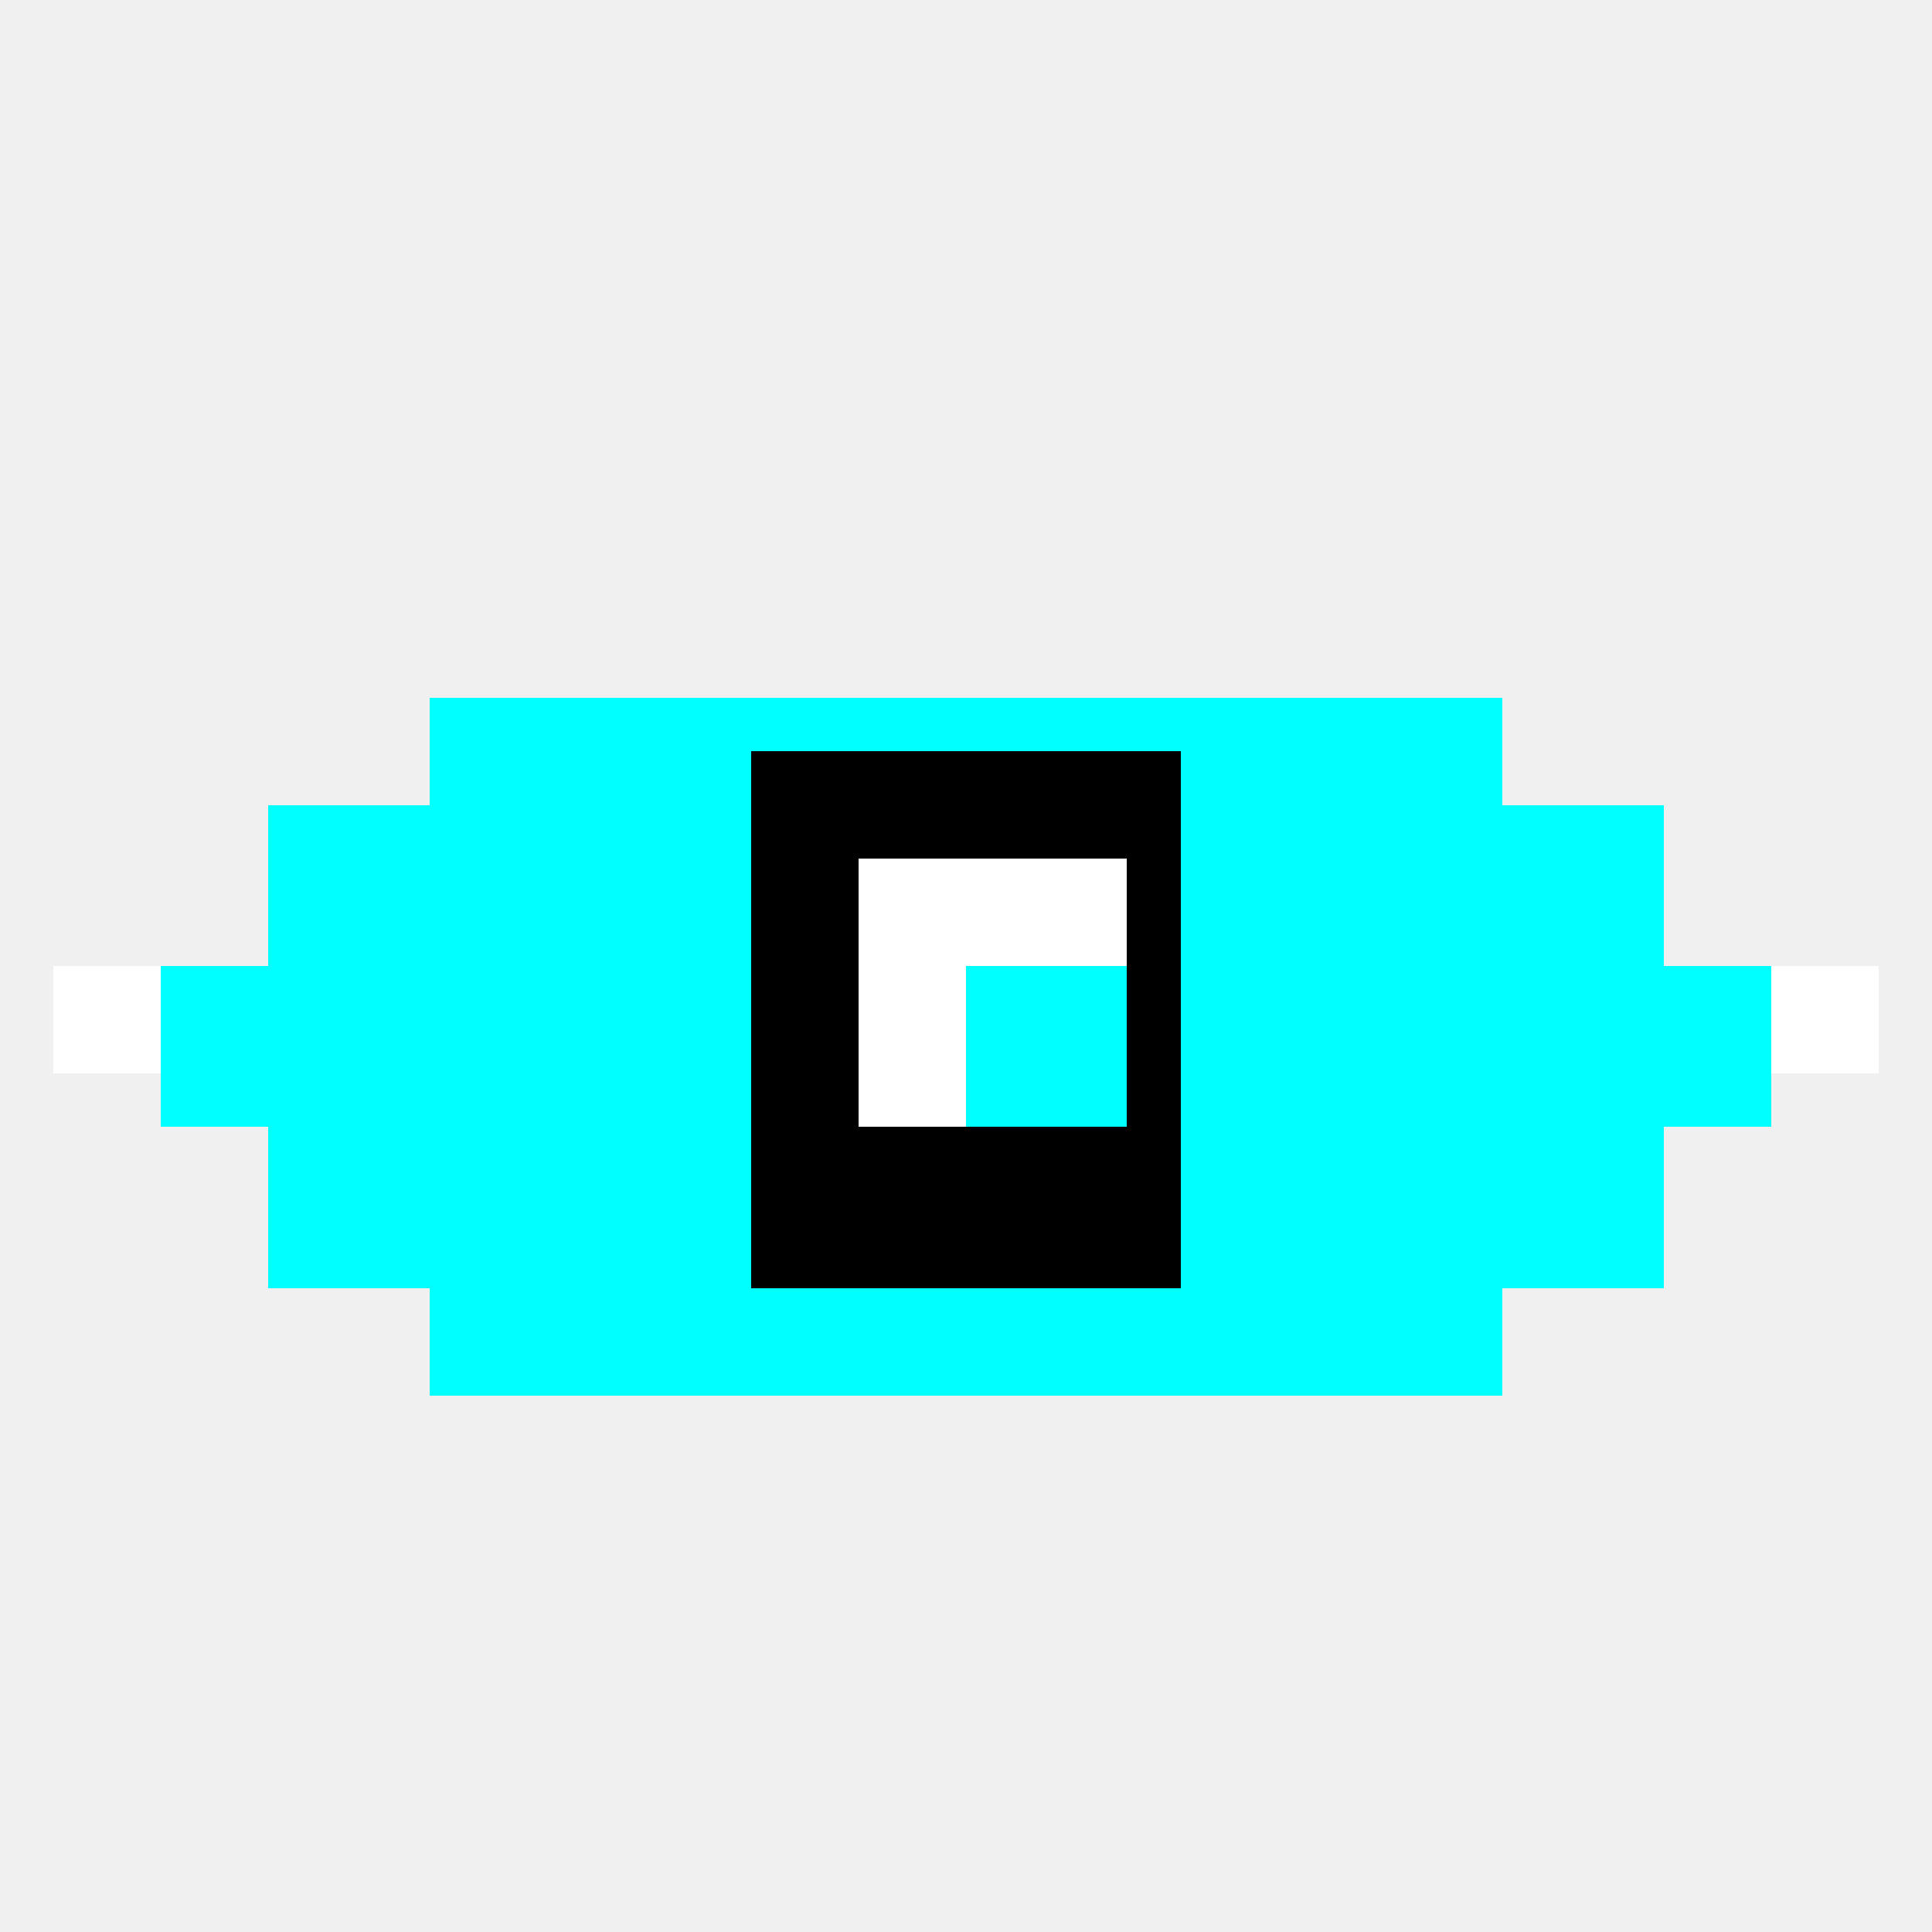
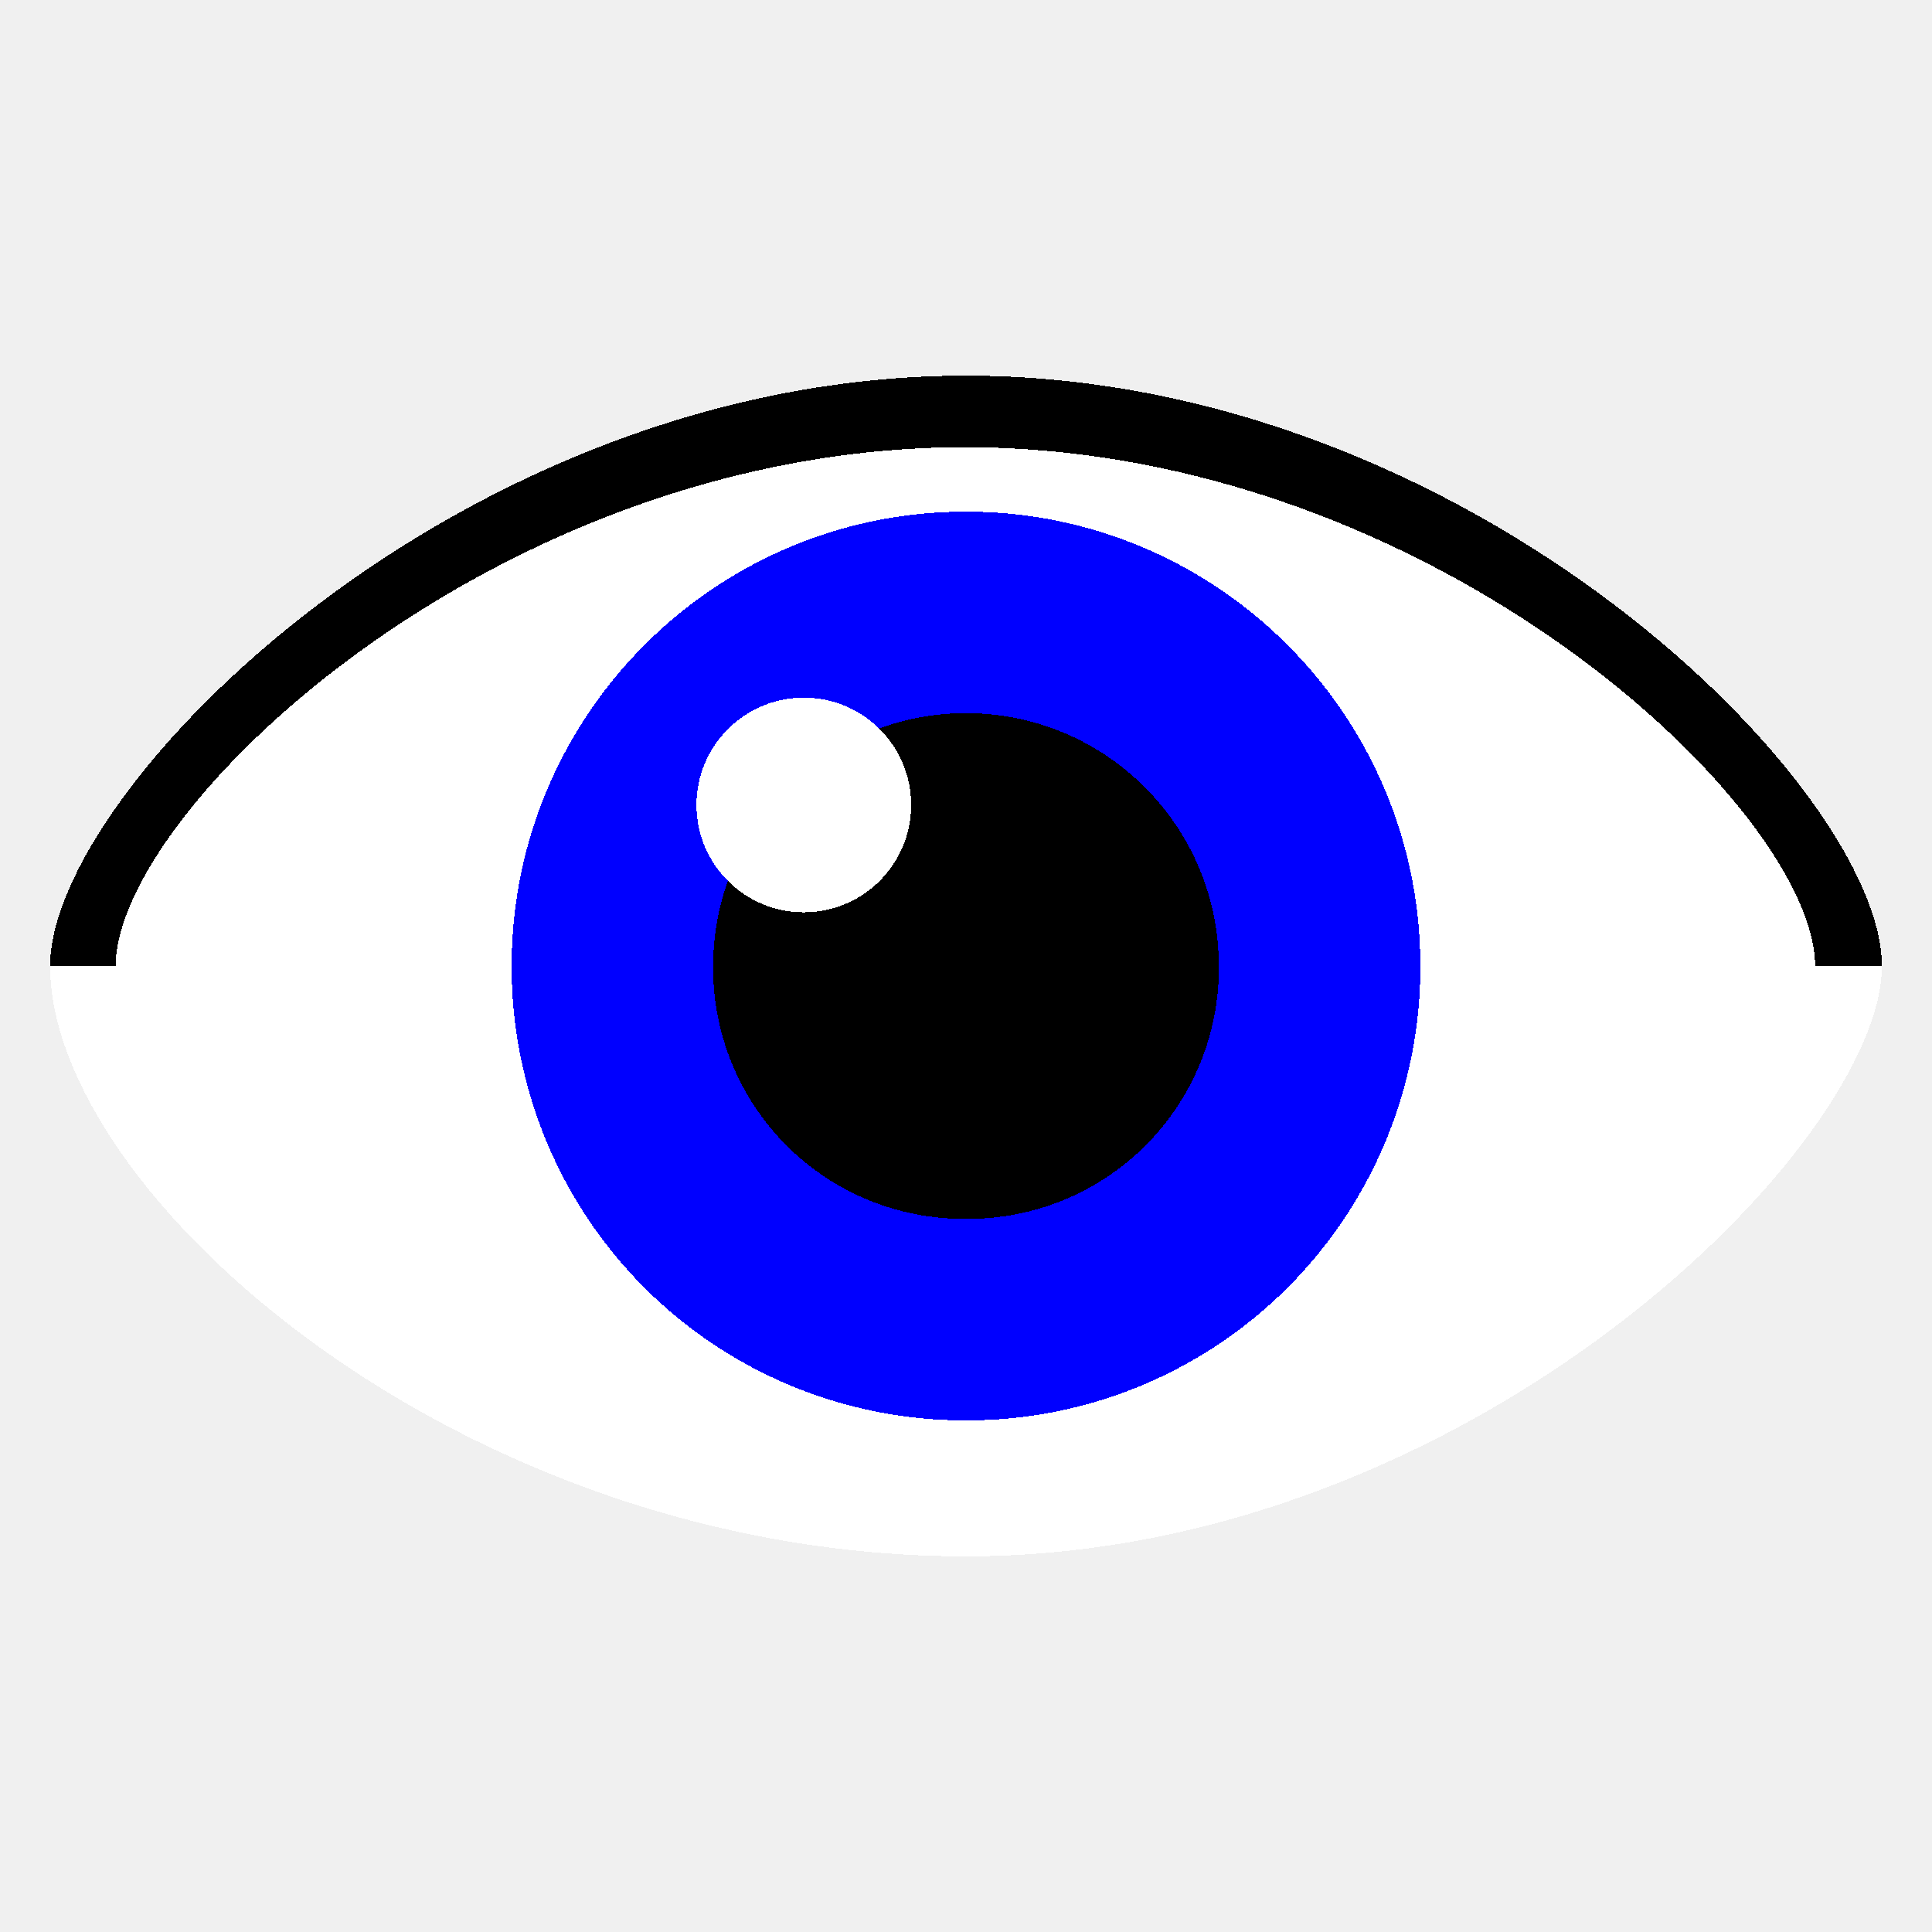
- <svg xmlns="http://www.w3.org/2000/svg" width="36" height="36" viewBox="0 0 36 36" shape-rendering="crispEdges">
-   <rect width="36" height="36" fill="none" />
-   <rect x="8" y="13" width="20" height="2" fill="#00ffff" />
-   <rect x="5" y="15" width="26" height="3" fill="#00ffff" />
-   <rect x="3" y="18" width="30" height="3" fill="#00ffff" />
-   <rect x="5" y="21" width="26" height="3" fill="#00ffff" />
-   <rect x="8" y="24" width="20" height="2" fill="#00ffff" />
-   <rect x="14" y="14" width="8" height="10" fill="#000000" />
-   <rect x="16" y="16" width="5" height="5" fill="#ffffff" />
-   <rect x="18" y="18" width="3" height="3" fill="#00ffff" />
-   <rect x="1" y="18" width="2" height="2" fill="#ffffff" />
-   <rect x="33" y="18" width="2" height="2" fill="#ffffff" />
+ <svg xmlns="http://www.w3.org/2000/svg" shape-rendering="crispEdges" width="36" height="36" viewBox="0 0 1.62 1.62" aria-hidden="true" class="iconify iconify--twemoji">
+   <path fill="#ffffff" d="M1.578.81c0 .149-.344.495-.768.495S.042 1.001.042.81c0-.149 1.536-.149 1.536 0" />
+   <path fill="#000000" d="M1.578.81H.042C.042.661.386.315.81.315s.768.346.768.495" />
+   <path fill="#ffffff" d="M1.522.81c0 .131-.319.435-.712.435S.097.978.097.81c0-.131.319-.435.712-.435.394 0 .713.304.713.435" />
+   <path fill="#0000ff" d="M1.191.81a.38.38 0 0 1-.381.381A.38.38 0 0 1 .429.81a.381.381 0 0 1 .762 0" />
+   <path fill="#000000" d="M1.022.81a.21.21 0 0 1-.212.212A.21.21 0 0 1 .598.81a.212.212 0 0 1 .424 0" />
+   <path fill="#ffffff" d="M.764.675a.09.09 0 0 1-.09.09.09.09 0 0 1-.09-.09.09.09 0 0 1 .18 0" />
</svg>
